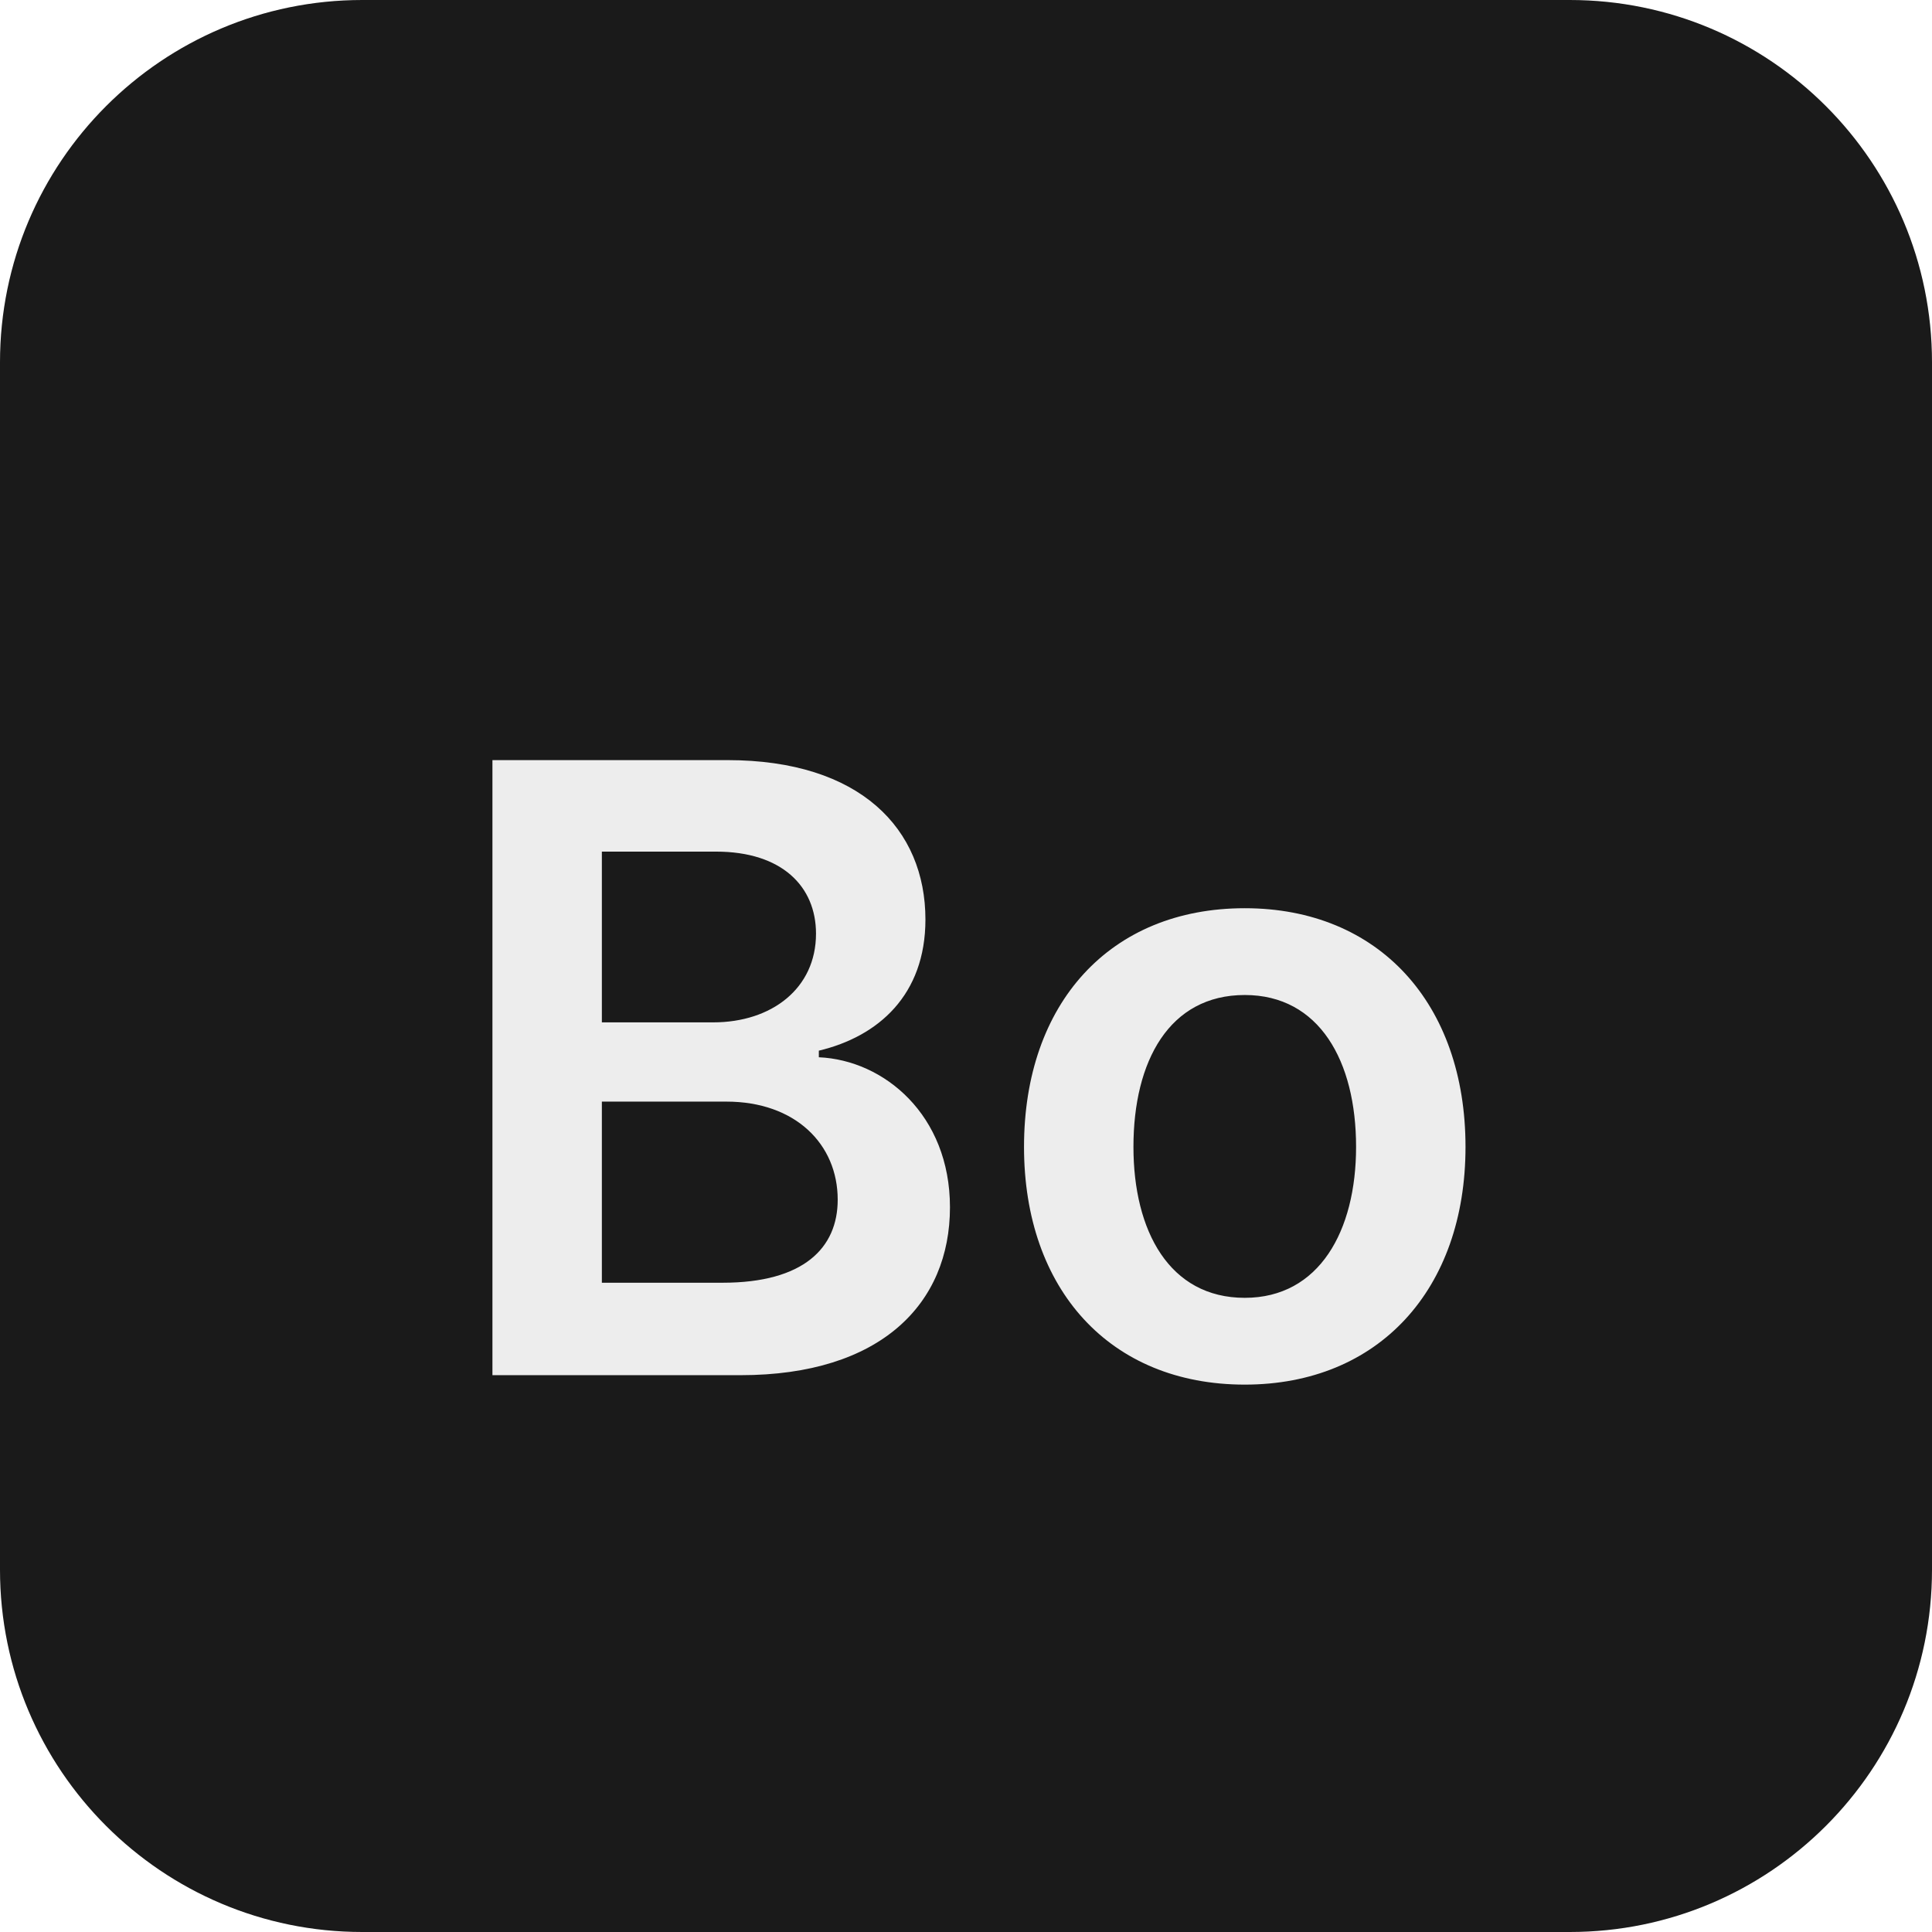
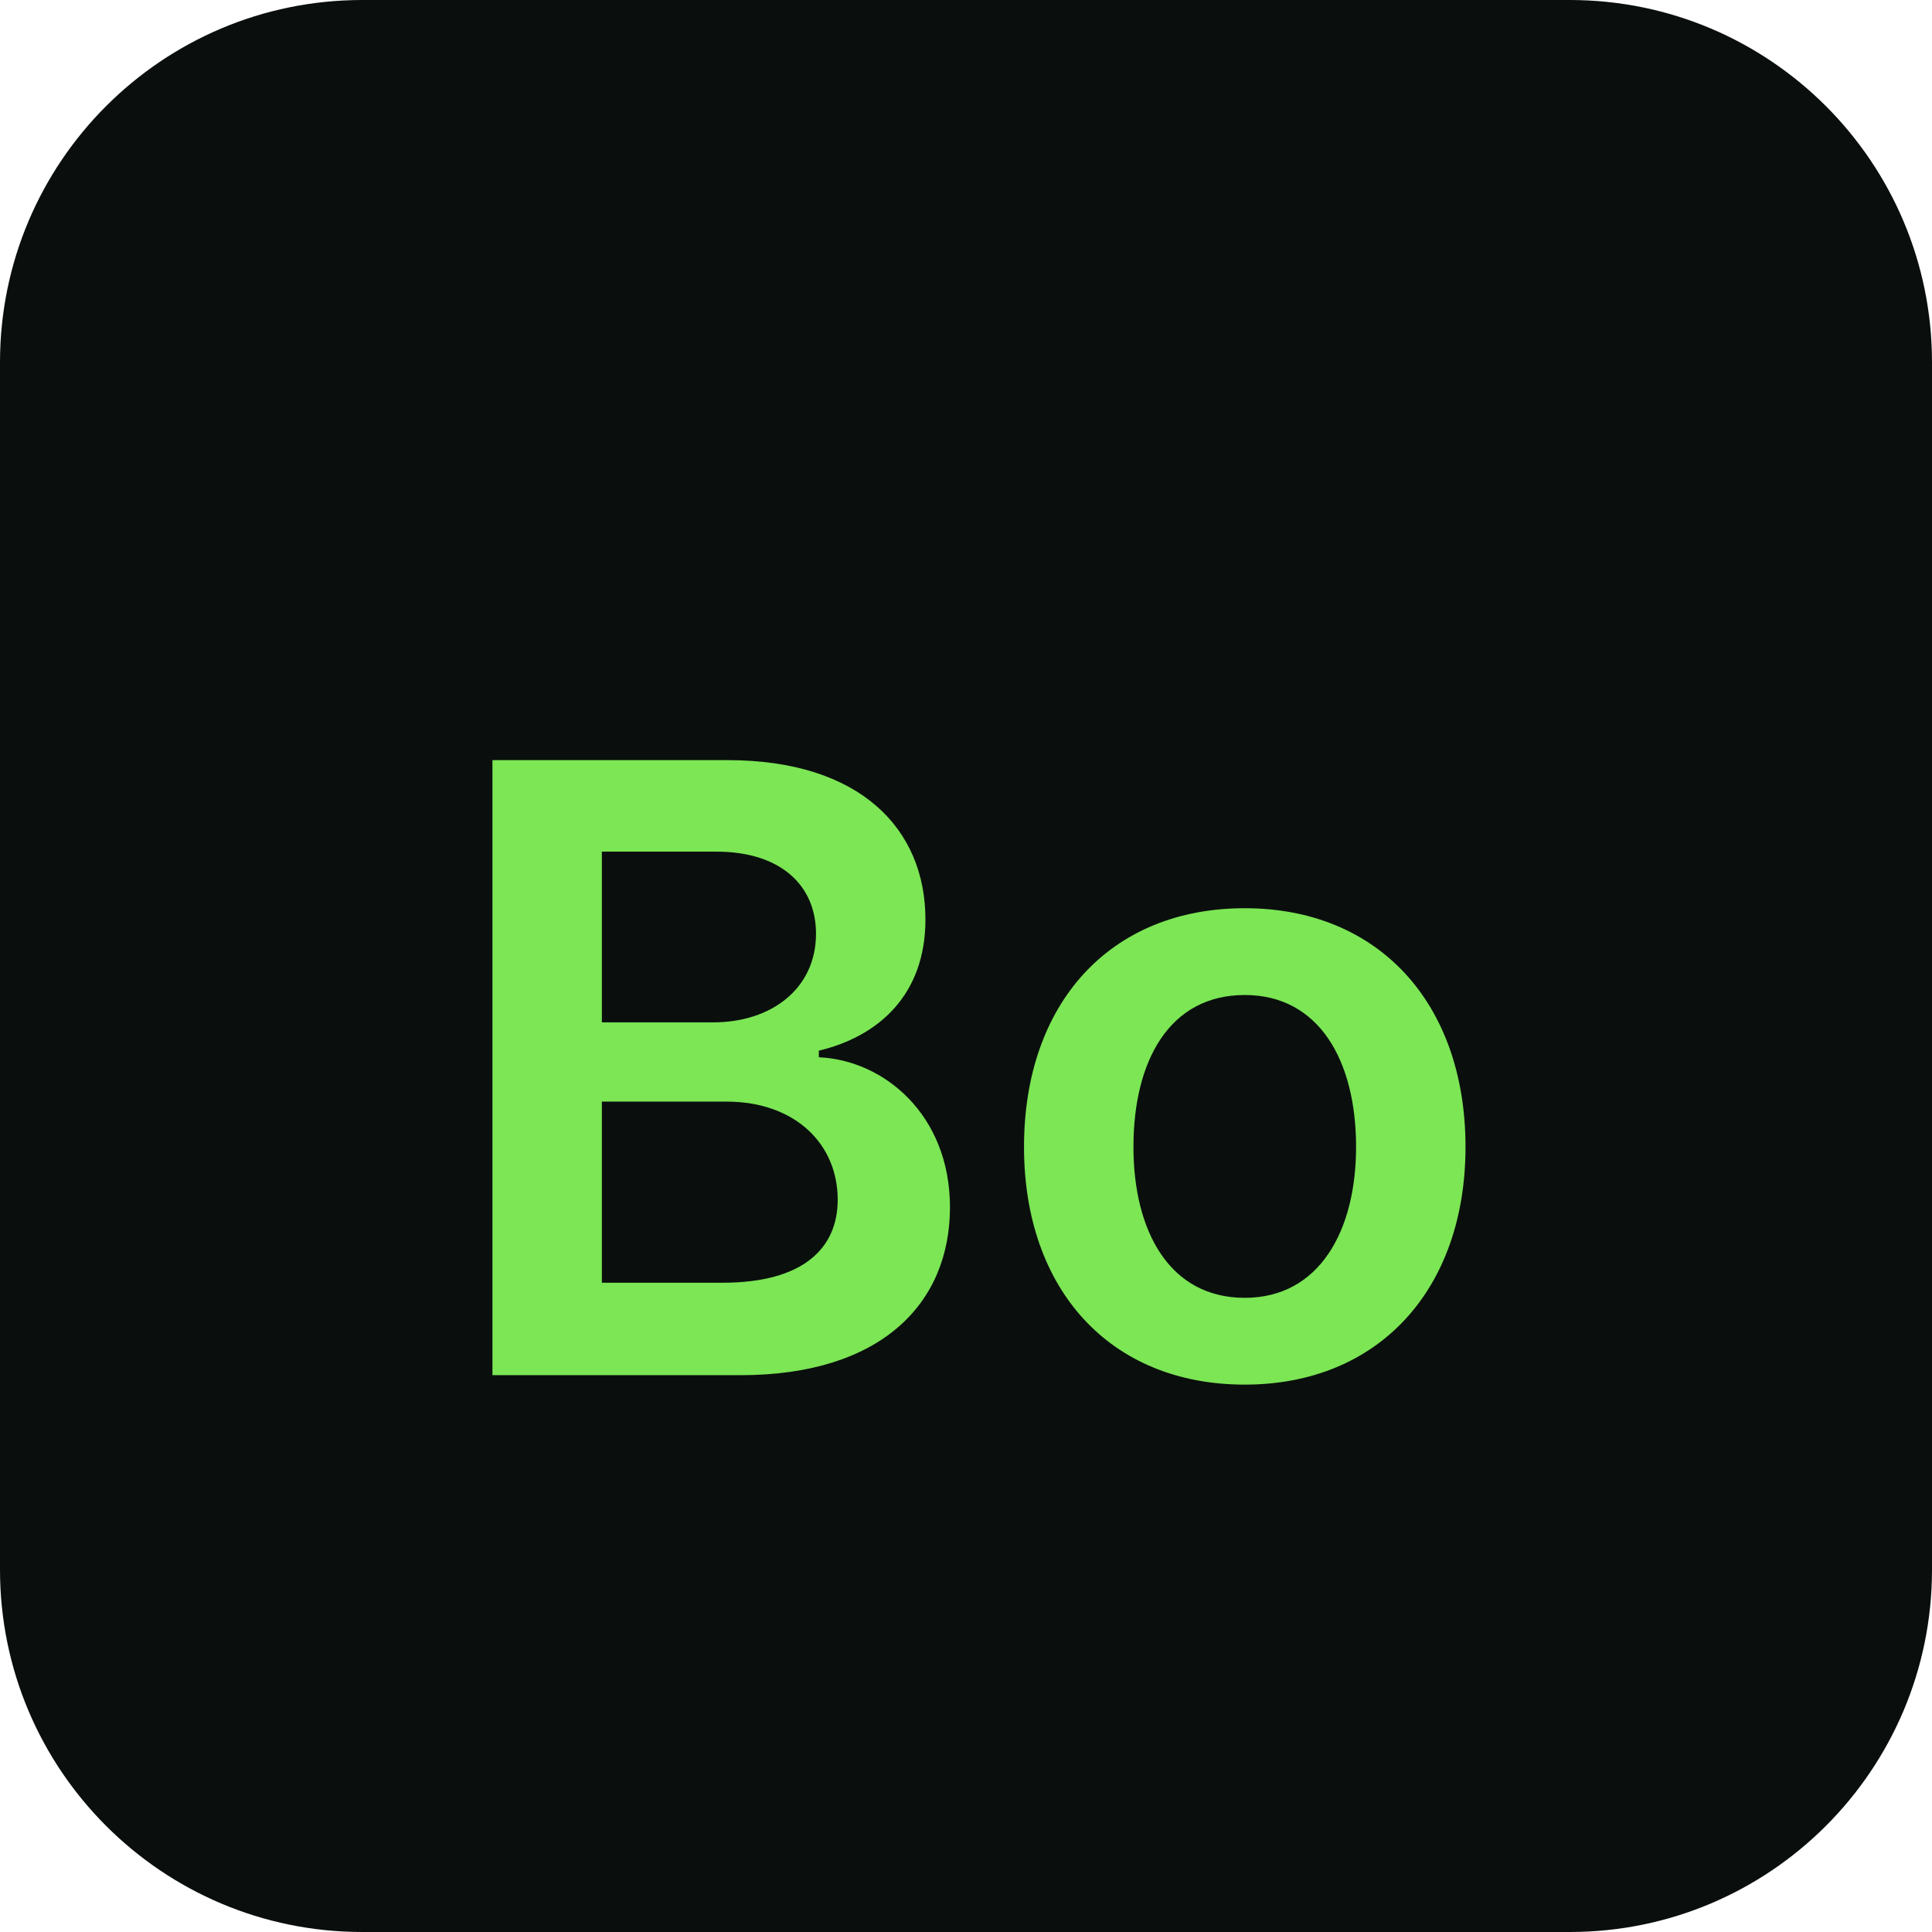
<svg xmlns="http://www.w3.org/2000/svg" width="32" height="32" viewBox="0 0 32 32">
-   <rect width="32" height="32" rx="6" fill="#1a1a1a" />
-   <text x="50%" y="55%" dominant-baseline="middle" text-anchor="middle" font-family="'Inter', system-ui, sans-serif" font-size="14" font-weight="600" fill="#ededed">Bo</text>
+   <rect width="32" height="32" rx="6" fill="#0a0f0d" />
+   <text x="50%" y="55%" dominant-baseline="middle" text-anchor="middle" font-family="'Inter', system-ui, sans-serif" font-size="14" font-weight="600" fill="#7ce655">Bo</text>
</svg>
